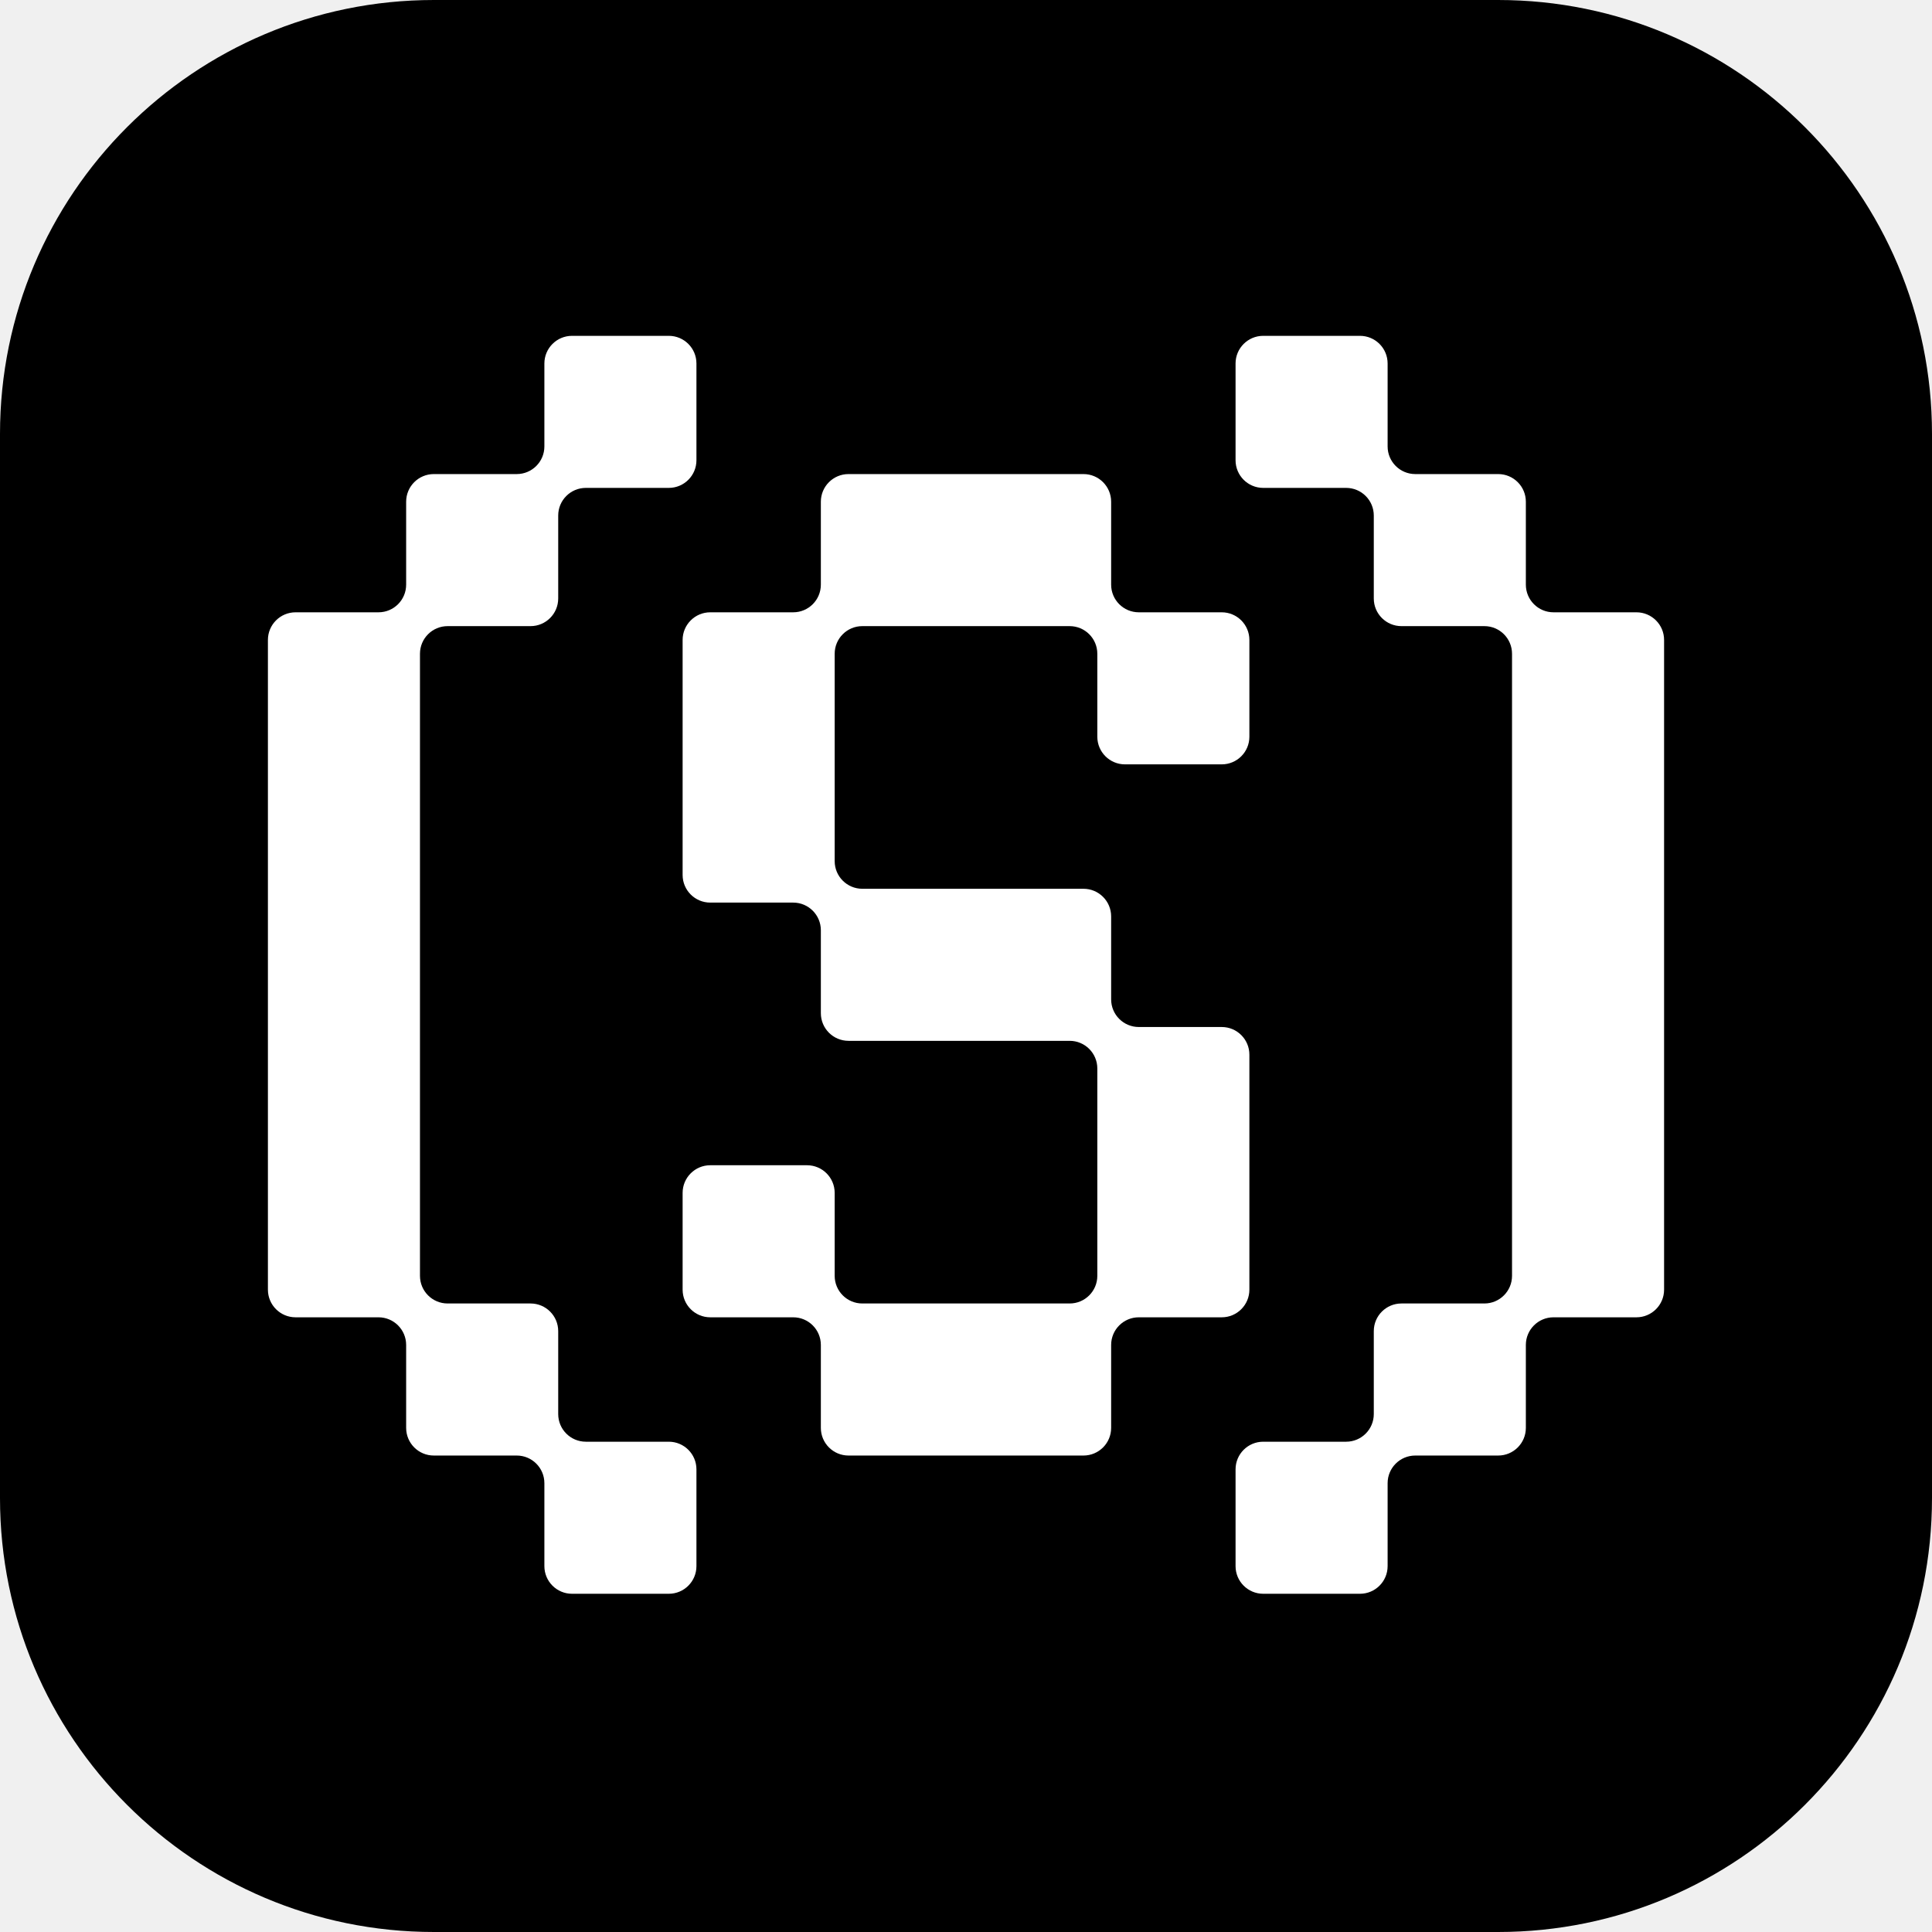
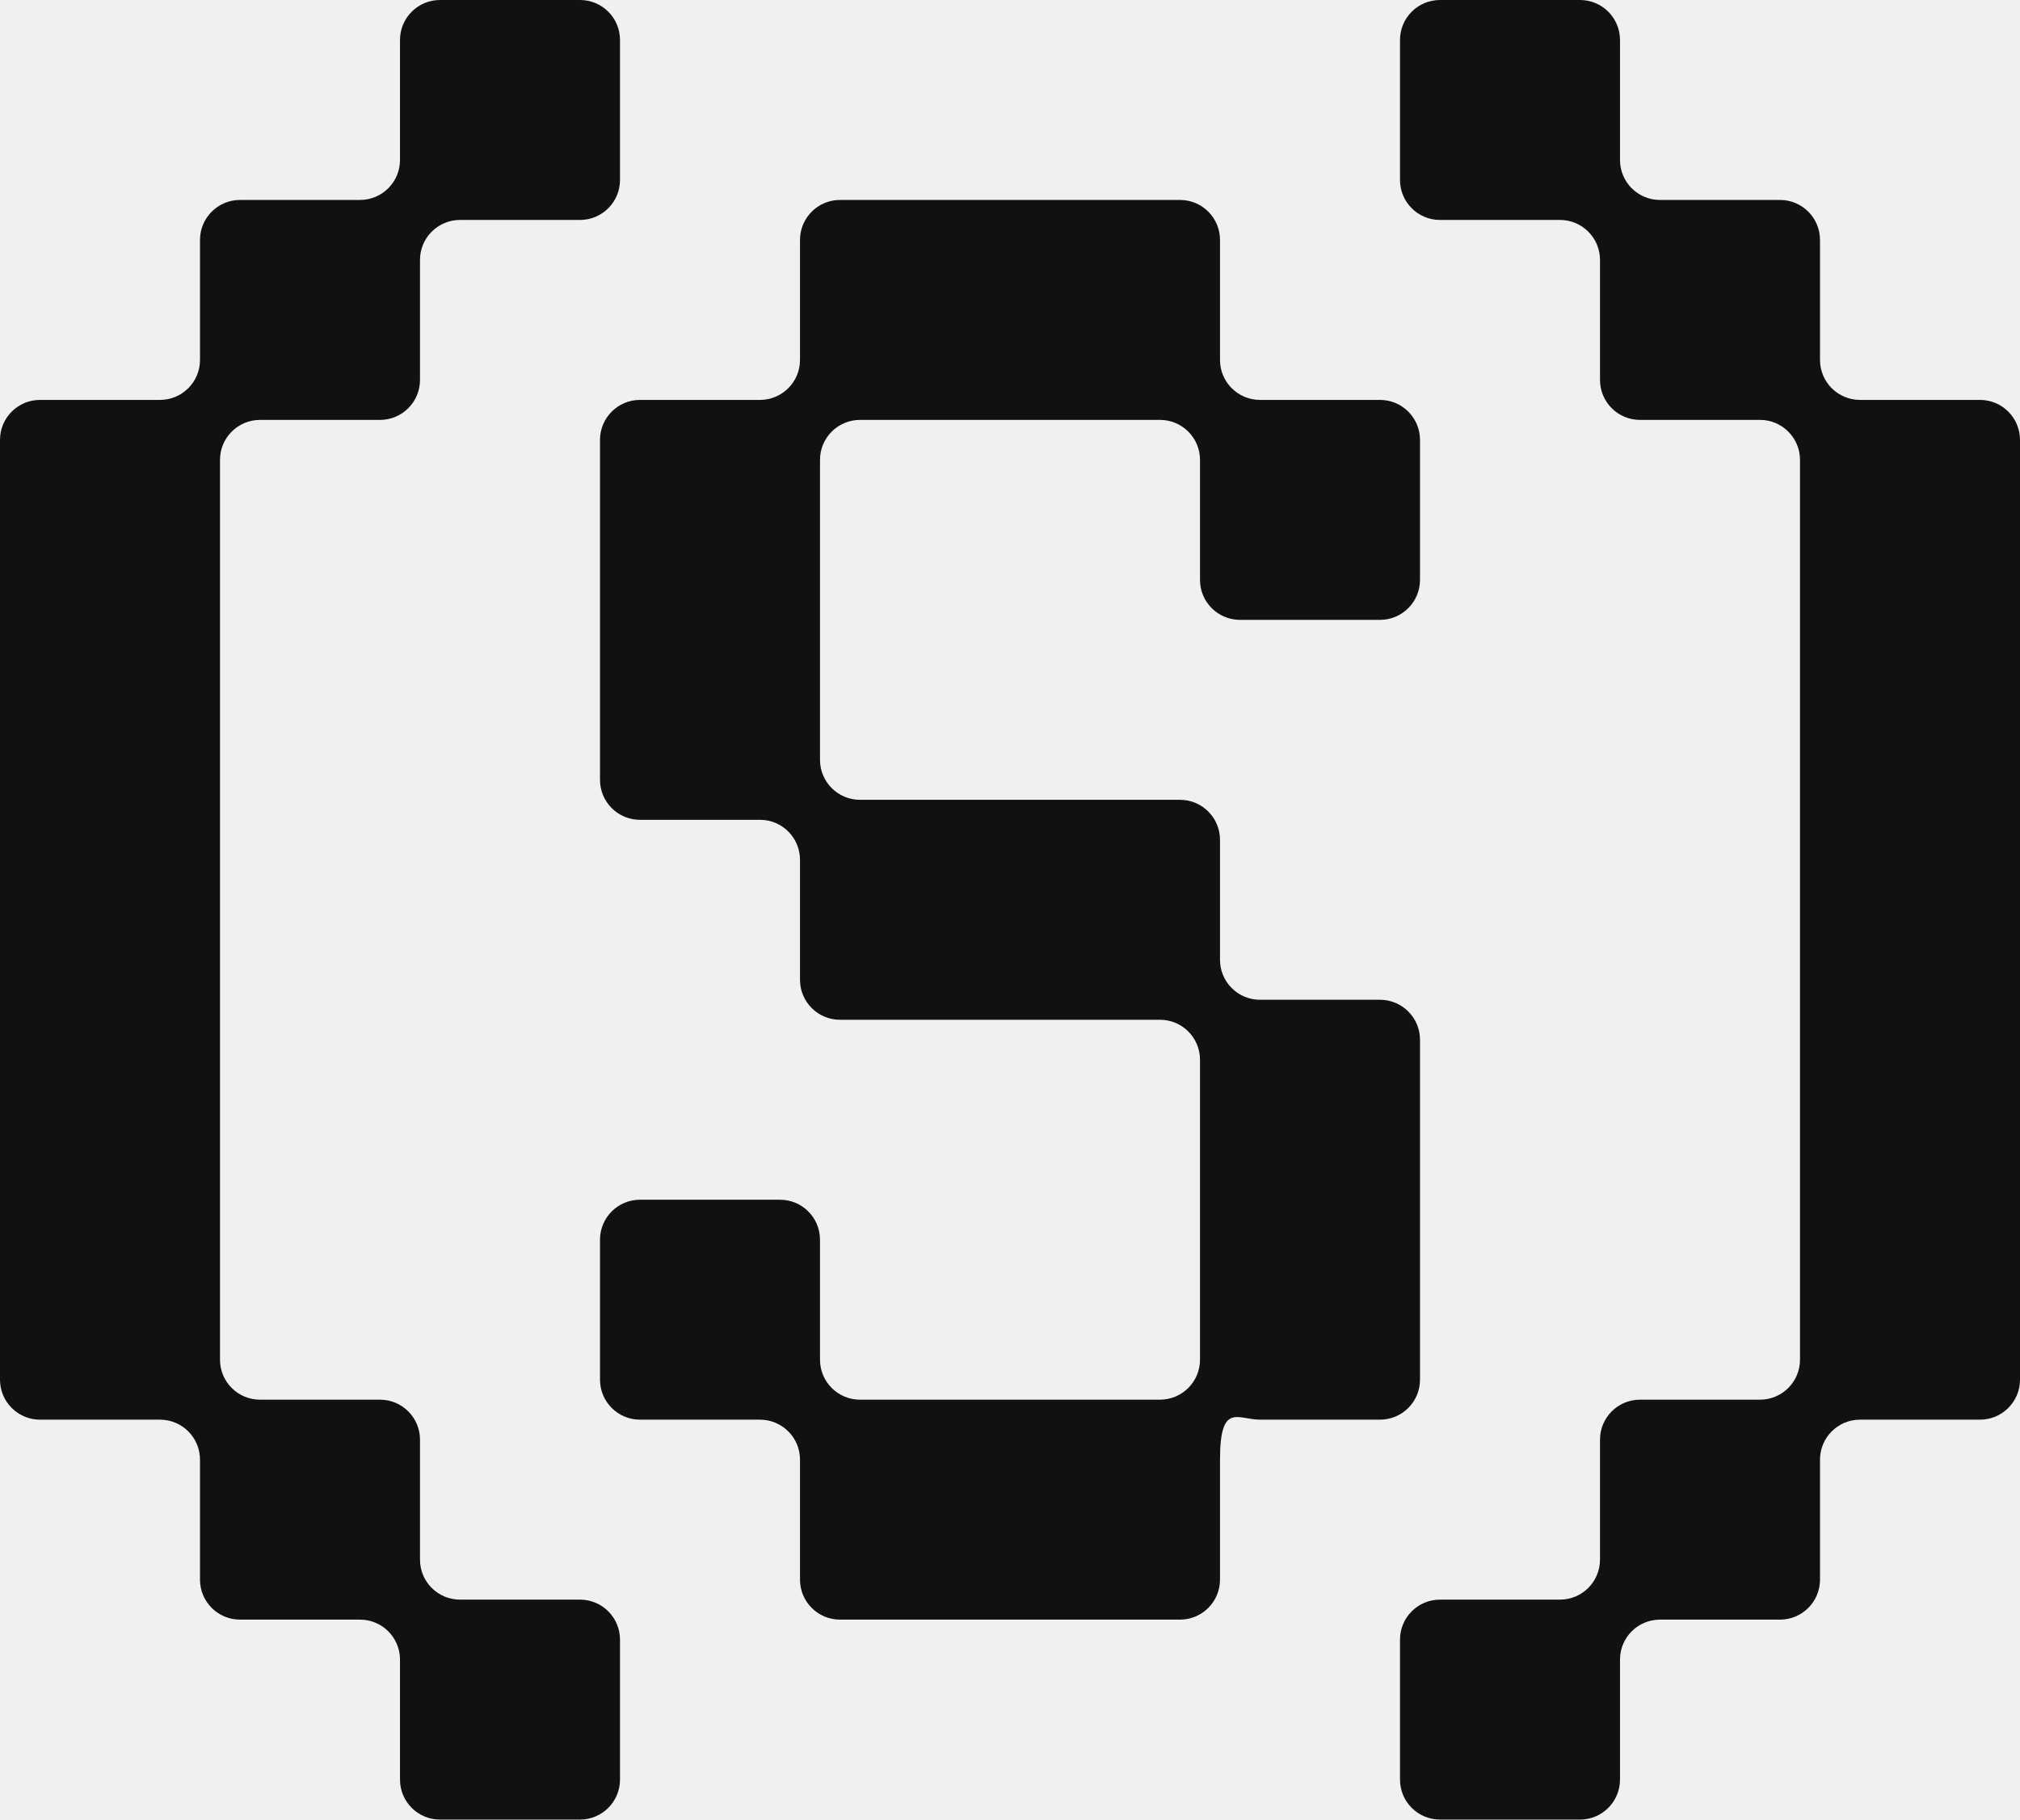
- <svg xmlns="http://www.w3.org/2000/svg" viewBox="0 0 512 512" fill="none">
-   <style>
-     .bg { fill: #000; }
-     .icon { fill: #fff; }
-     @media (prefers-color-scheme: dark) {
-       .bg { fill: #fff; }
-       .icon { fill: #000; }
-     }
-   </style>
-   <rect class="bg" width="512" height="512" rx="115" ry="115" />
-   <path class="icon" d="M184.564 121.97a7.326 7.326 0 0 1-7.326 7.327h-21.981a7.326 7.326 0 0 0-7.326 7.327v21.98a7.33 7.33 0 0 1-7.327 7.327h-21.98a7.326 7.326 0 0 0-7.327 7.326v164.852a7.327 7.327 0 0 0 7.327 7.327h21.98a7.327 7.327 0 0 1 7.327 7.326v21.981a7.326 7.326 0 0 0 7.326 7.326h21.981a7.327 7.327 0 0 1 7.326 7.327v25.644a7.326 7.326 0 0 1-7.326 7.326h-25.644a7.327 7.327 0 0 1-7.327-7.326v-21.981a7.326 7.326 0 0 0-7.326-7.326H114.96a7.327 7.327 0 0 1-7.326-7.327v-21.98a7.327 7.327 0 0 0-7.327-7.327h-21.98A7.327 7.327 0 0 1 71 341.772V169.594a7.327 7.327 0 0 1 7.327-7.327h21.98a7.327 7.327 0 0 0 7.327-7.326V132.96a7.326 7.326 0 0 1 7.326-7.326h21.981a7.327 7.327 0 0 0 7.326-7.327v-21.98A7.327 7.327 0 0 1 151.594 89h25.644a7.326 7.326 0 0 1 7.326 7.327z" />
-   <path class="icon" d="M367.733 118.307a7.327 7.327 0 0 0 7.326 7.327h21.981a7.326 7.326 0 0 1 7.326 7.326v21.981a7.327 7.327 0 0 0 7.327 7.326h21.98a7.327 7.327 0 0 1 7.327 7.327v172.178a7.326 7.326 0 0 1-7.327 7.327h-21.98a7.327 7.327 0 0 0-7.327 7.327v21.98a7.327 7.327 0 0 1-7.326 7.327h-21.981a7.326 7.326 0 0 0-7.326 7.326v21.981a7.327 7.327 0 0 1-7.327 7.326h-25.644a7.326 7.326 0 0 1-7.326-7.326v-25.644a7.327 7.327 0 0 1 7.326-7.327h21.981a7.326 7.326 0 0 0 7.326-7.326v-21.981a7.327 7.327 0 0 1 7.327-7.326h21.98a7.327 7.327 0 0 0 7.327-7.327V173.257a7.326 7.326 0 0 0-7.327-7.326h-21.98a7.33 7.33 0 0 1-7.327-7.327v-21.98a7.326 7.326 0 0 0-7.326-7.327h-21.981a7.326 7.326 0 0 1-7.326-7.327V96.327A7.326 7.326 0 0 1 334.762 89h25.644a7.327 7.327 0 0 1 7.327 7.327z" />
-   <path class="icon" d="M294.465 154.941a7.327 7.327 0 0 0 7.327 7.326h21.98a7.327 7.327 0 0 1 7.327 7.327v25.644a7.326 7.326 0 0 1-7.327 7.326h-25.643a7.326 7.326 0 0 1-7.327-7.326v-21.981a7.326 7.326 0 0 0-7.327-7.326h-54.95a7.326 7.326 0 0 0-7.327 7.326v54.951a7.327 7.327 0 0 0 7.327 7.327h58.614a7.326 7.326 0 0 1 7.326 7.326v21.981a7.327 7.327 0 0 0 7.327 7.326h21.98a7.327 7.327 0 0 1 7.327 7.327v62.277a7.326 7.326 0 0 1-7.327 7.327h-21.98a7.327 7.327 0 0 0-7.327 7.327v21.98a7.327 7.327 0 0 1-7.326 7.327h-62.278a7.327 7.327 0 0 1-7.326-7.327v-21.98a7.327 7.327 0 0 0-7.327-7.327h-21.98a7.326 7.326 0 0 1-7.327-7.327v-25.643a7.326 7.326 0 0 1 7.327-7.327h25.643a7.326 7.326 0 0 1 7.327 7.327v21.98a7.327 7.327 0 0 0 7.327 7.327h54.95a7.327 7.327 0 0 0 7.327-7.327v-54.951a7.326 7.326 0 0 0-7.327-7.326h-58.614a7.327 7.327 0 0 1-7.326-7.327v-21.98a7.327 7.327 0 0 0-7.327-7.327h-21.98a7.326 7.326 0 0 1-7.327-7.327v-62.277a7.327 7.327 0 0 1 7.327-7.327h21.98a7.327 7.327 0 0 0 7.327-7.326V132.96a7.326 7.326 0 0 1 7.326-7.326h62.278a7.326 7.326 0 0 1 7.326 7.326z" />
+ <svg xmlns="http://www.w3.org/2000/svg" viewBox="0 0 505 455" fill="none" aria-label="Logo">
+   <path d="M155 45c0 5.523-4.477 10-10 10h-30c-5.523 0-10 4.477-10 10v30c0 5.523-4.477 10-10 10H65c-5.523 0-10 4.477-10 10v225c0 5.523 4.477 10 10 10h30c5.523 0 10 4.477 10 10v30c0 5.523 4.477 10 10 10h30c5.523 0 10 4.477 10 10v35c0 5.523-4.477 10-10 10h-35c-5.523 0-10-4.477-10-10v-30c0-5.523-4.477-10-10-10H60c-5.523 0-10-4.477-10-10v-30c0-5.523-4.477-10-10-10H10c-5.523 0-10-4.477-10-10V110c0-5.523 4.477-10 10-10h30c5.523 0 10-4.477 10-10V60c0-5.523 4.477-10 10-10h30c5.523 0 10-4.477 10-10V10c0-5.523 4.477-10 10-10h35c5.523 0 10 4.477 10 10zm250-5c0 5.523 4.477 10 10 10h30c5.523 0 10 4.477 10 10v30c0 5.523 4.477 10 10 10h30c5.523 0 10 4.477 10 10v235c0 5.523-4.477 10-10 10h-30c-5.523 0-10 4.477-10 10v30c0 5.523-4.477 10-10 10h-30c-5.523 0-10 4.477-10 10v30c0 5.523-4.477 10-10 10h-35c-5.523 0-10-4.477-10-10v-35c0-5.523 4.477-10 10-10h30c5.523 0 10-4.477 10-10v-30c0-5.523 4.477-10 10-10h30c5.523 0 10-4.477 10-10V115c0-5.523-4.477-10-10-10h-30c-5.523 0-10-4.477-10-10V65c0-5.523-4.477-10-10-10h-30c-5.523 0-10-4.477-10-10V10c0-5.523 4.477-10 10-10h35c5.523 0 10 4.477 10 10z" fill="#111" />
+   <path d="M305 90c0 5.523 4.477 10 10 10h30c5.523 0 10 4.477 10 10v35c0 5.523-4.477 10-10 10h-35c-5.523 0-10-4.477-10-10v-30c0-5.523-4.477-10-10-10h-75c-5.523 0-10 4.477-10 10v75c0 5.523 4.477 10 10 10h80c5.523 0 10 4.477 10 10v30c0 5.523 4.477 10 10 10h30c5.523 0 10 4.477 10 10v85c0 5.523-4.477 10-10 10h-30c-5.523 0-10-4.477-10 10v30c0 5.523-4.477 10-10 10h-85c-5.523 0-10-4.477-10-10v-30c0-5.523-4.477-10-10-10h-30c-5.523 0-10-4.477-10-10v-35c0-5.523 4.477-10 10-10h35c5.523 0 10 4.477 10 10v30c0 5.523 4.477 10 10 10h75c5.523 0 10-4.477 10-10v-75c0-5.523-4.477-10-10-10h-80c-5.523 0-10-4.477-10-10v-30c0-5.523-4.477-10-10-10h-30c-5.523 0-10-4.477-10-10v-85c0-5.523 4.477-10 10-10h30c5.523 0 10-4.477 10-10V60c0-5.523 4.477-10 10-10h85c5.523 0 10 4.477 10 10z" fill="#111" />
</svg>
